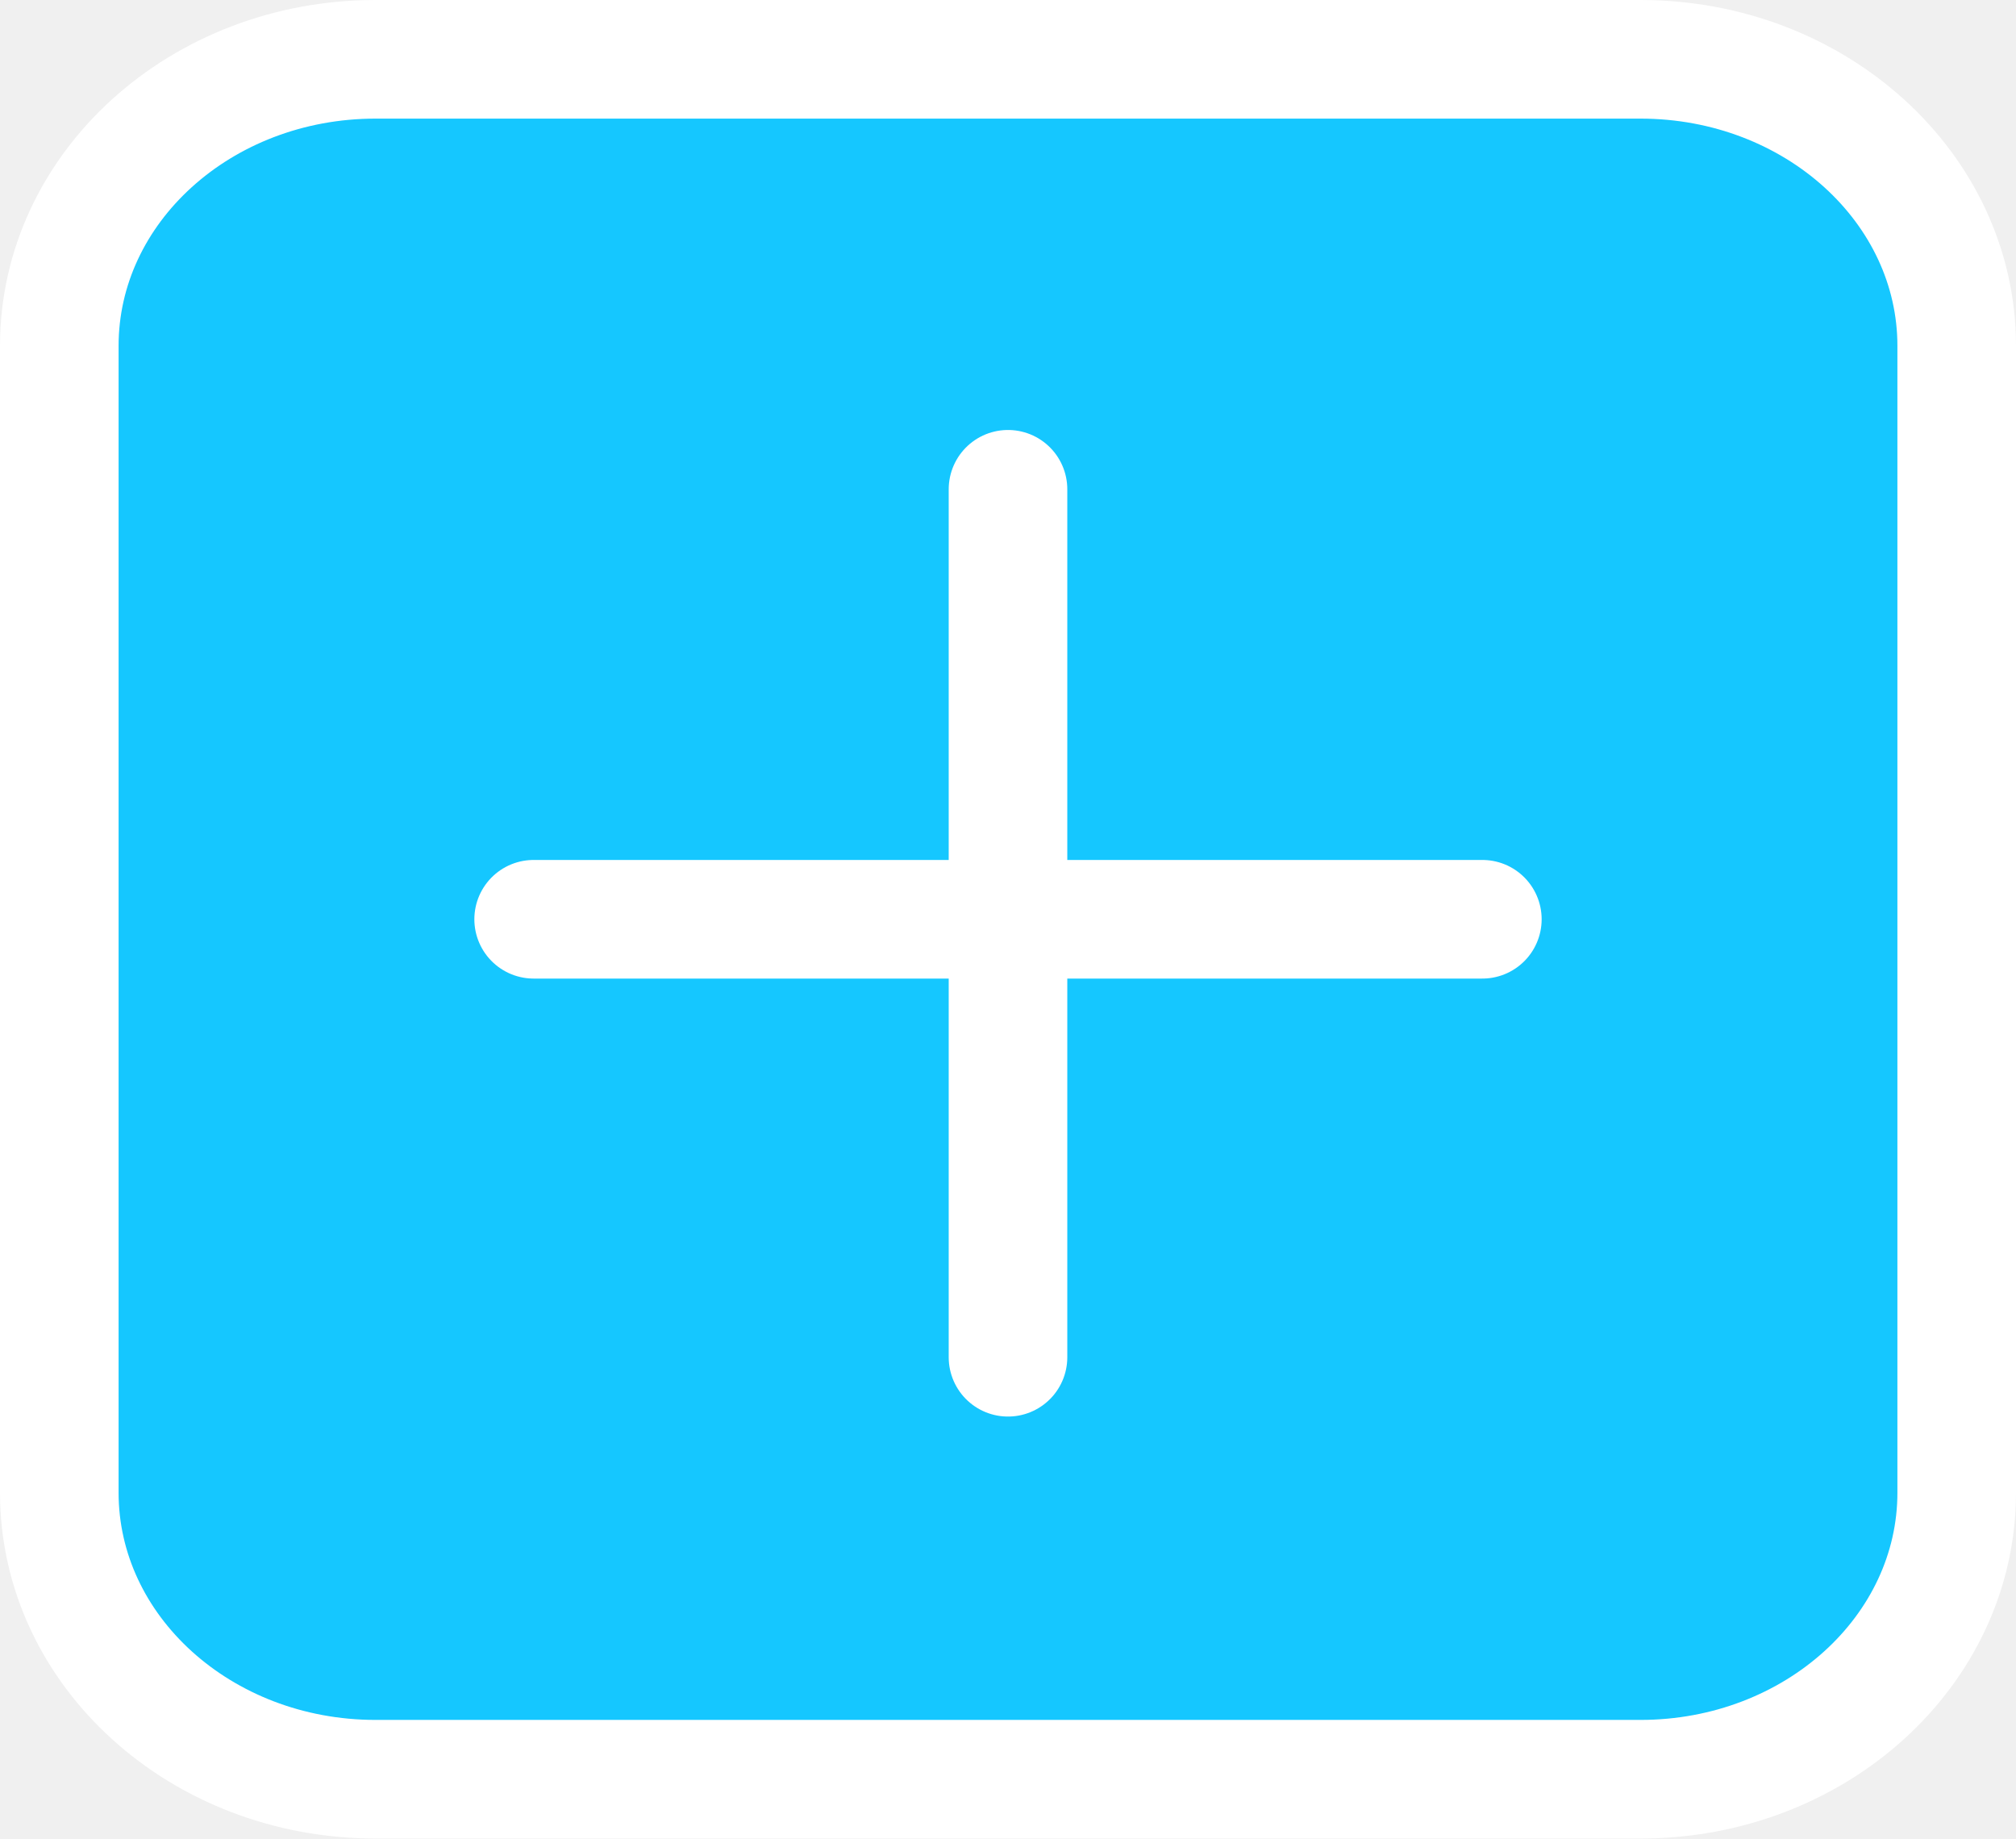
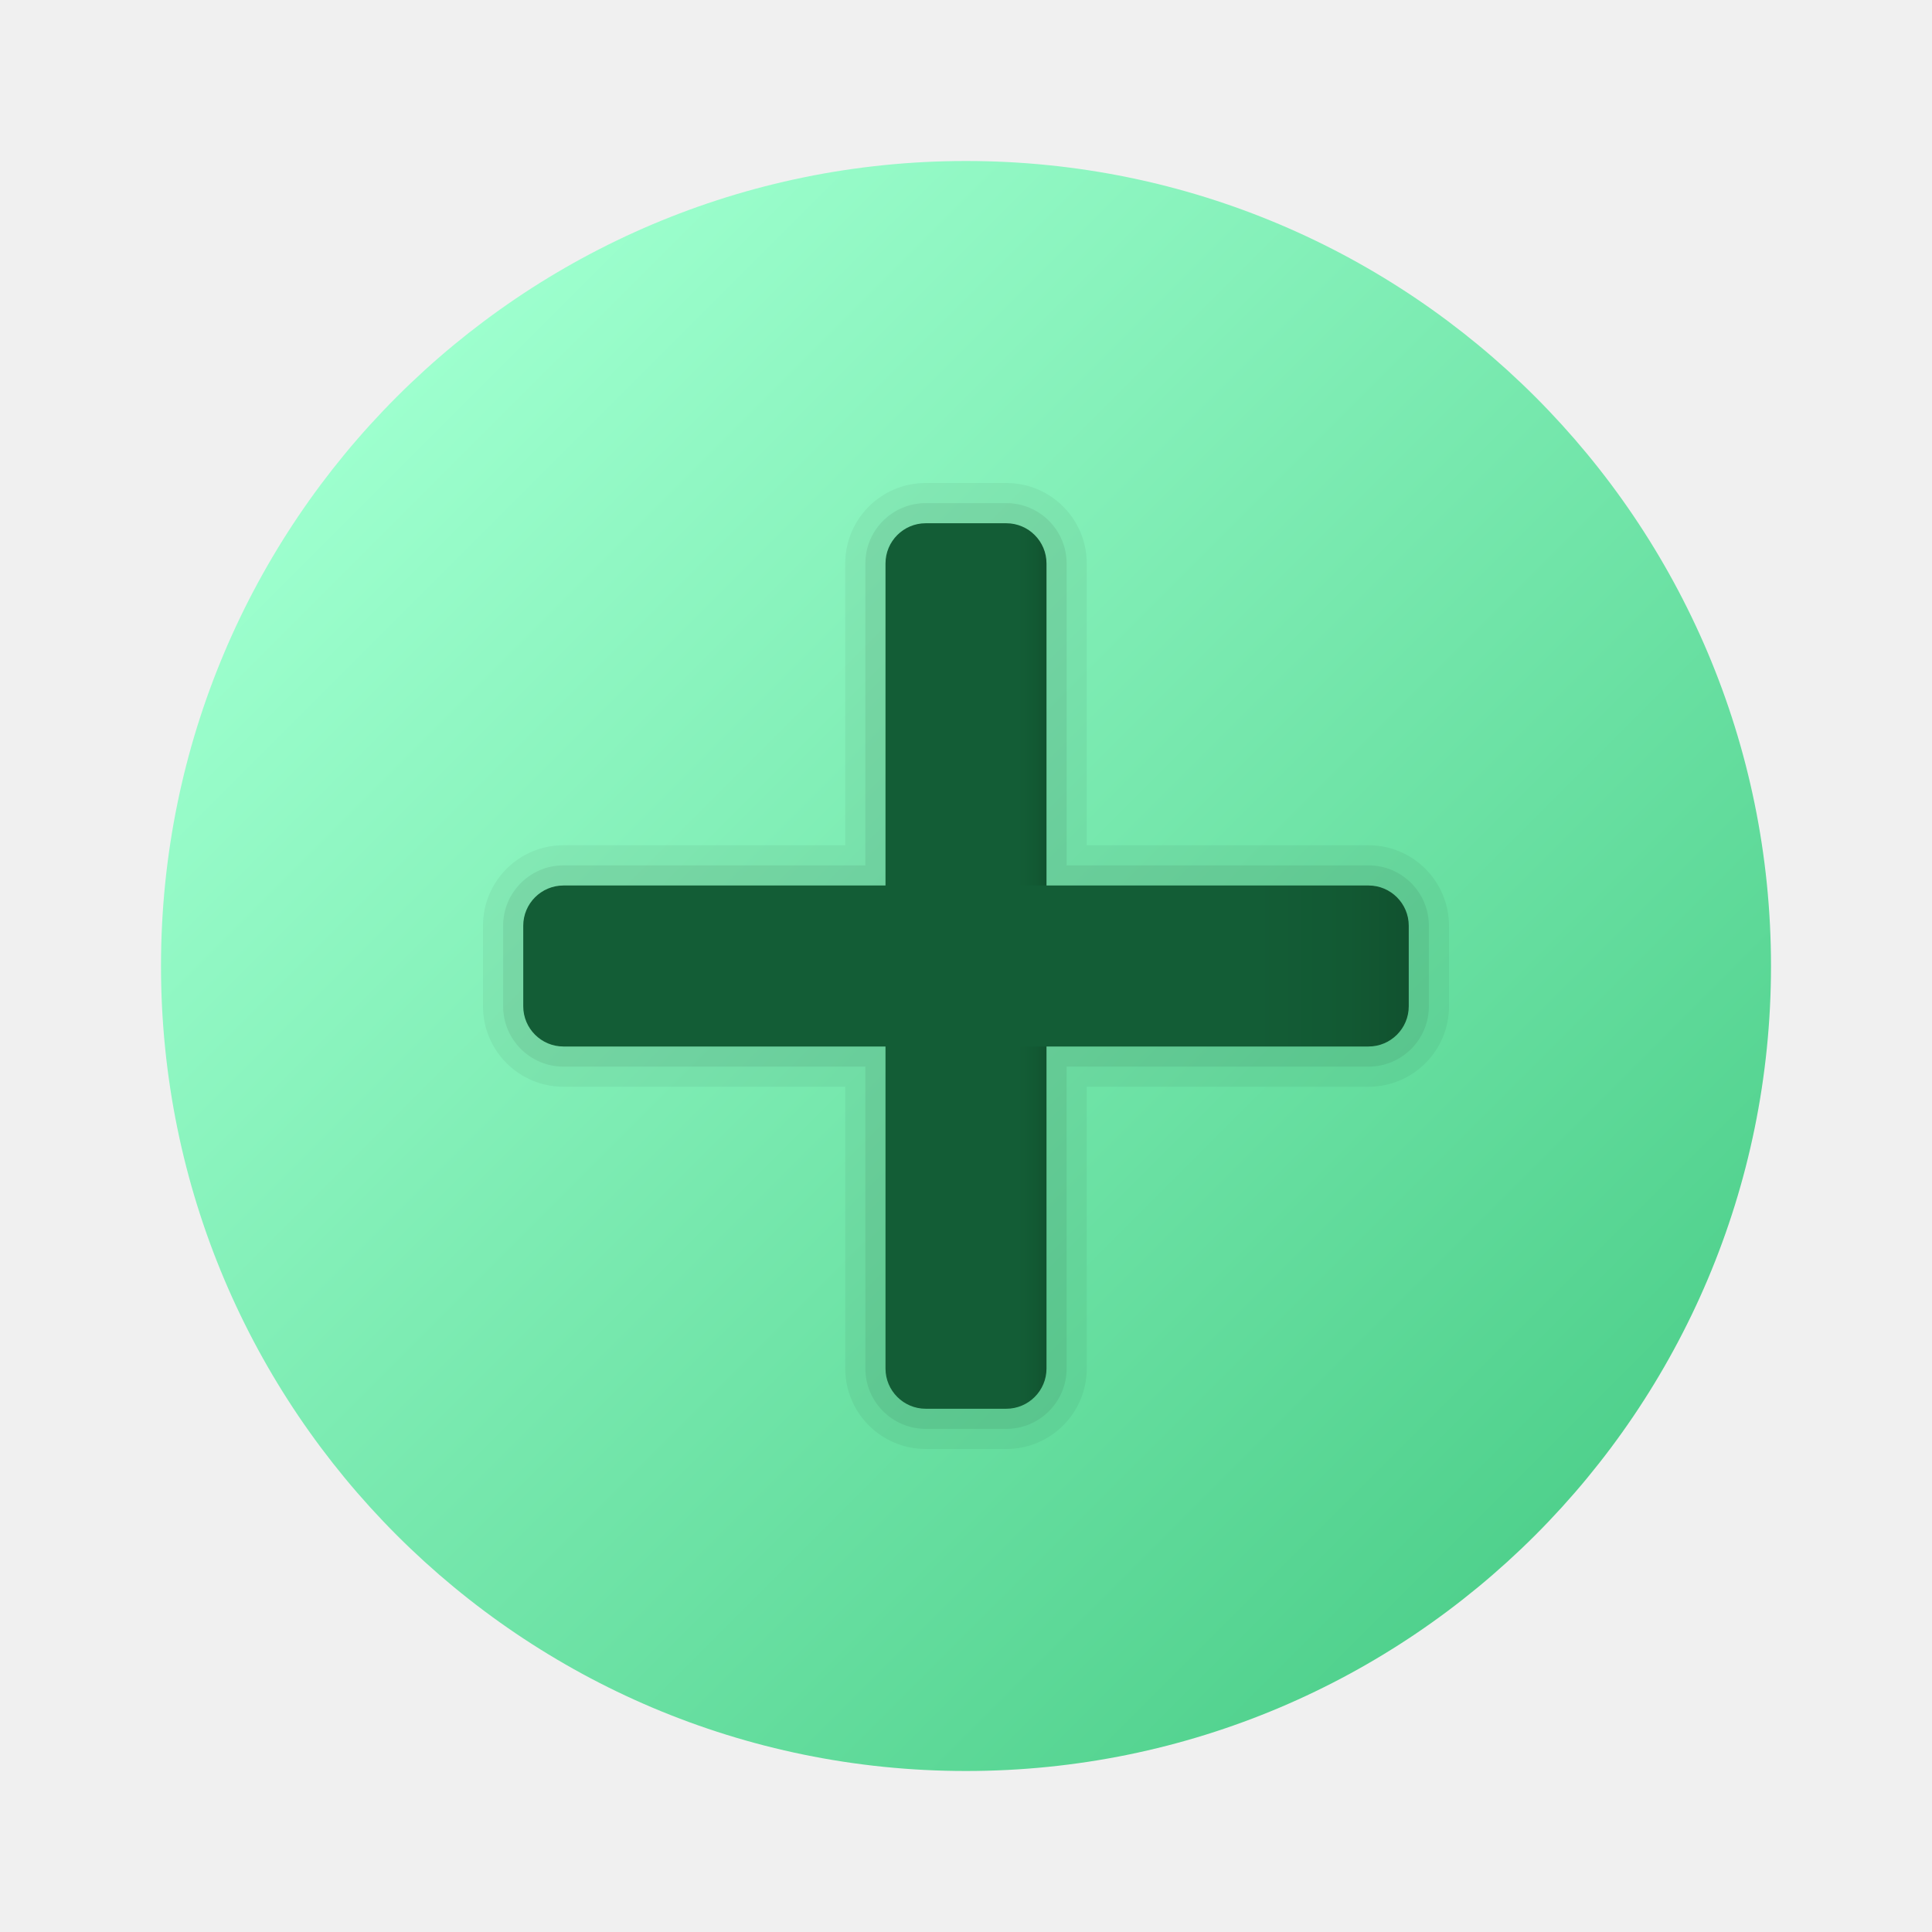
- <svg xmlns="http://www.w3.org/2000/svg" width="34" height="31" viewBox="0 0 34 31" fill="none">
-   <path fill-rule="evenodd" clip-rule="evenodd" d="M33 25.167V5.833C33 3.164 30.612 1 27.667 1H6.333C3.388 1 1 3.164 1 5.833V25.167C1 27.836 3.388 30 6.333 30H27.667C30.612 30 33 27.836 33 25.167Z" fill="#15C7FF" stroke="white" stroke-width="2" stroke-linecap="round" stroke-linejoin="round" />
-   <path fill-rule="evenodd" clip-rule="evenodd" d="M17 8.25V22.885V8.25Z" fill="#15C7FF" />
-   <path d="M17 8.25V22.885" stroke="white" stroke-width="2" stroke-linecap="round" stroke-linejoin="round" />
-   <path fill-rule="evenodd" clip-rule="evenodd" d="M25 15.5H9H25Z" fill="#15C7FF" />
-   <path d="M25 15.5H9" stroke="white" stroke-width="2" stroke-linecap="round" stroke-linejoin="round" />
+ <svg xmlns="http://www.w3.org/2000/svg" x="0px" y="0px" width="100" height="100" viewBox="0 0 48 48">
+   <linearGradient id="dyoR47AMqzPbkc_5POASHa_aWZy3jlAFSa9_gr1" x1="9.858" x2="38.142" y1="-27.858" y2="-56.142" gradientTransform="matrix(1 0 0 -1 0 -18)" gradientUnits="userSpaceOnUse">
+     <stop offset="0" stop-color="#9dffce" />
+     <stop offset="1" stop-color="#50d18d" />
+   </linearGradient>
+   <path fill="url(#dyoR47AMqzPbkc_5POASHa_aWZy3jlAFSa9_gr1)" d="M44,24c0,11.045-8.955,20-20,20S4,35.045,4,24S12.955,4,24,4S44,12.955,44,24z" />
+   <path d="M34,21h-7v-7c0-1.105-0.895-2-2-2h-2c-1.105,0-2,0.895-2,2v7h-7 c-1.105,0-2,0.895-2,2v2c0,1.105,0.895,2,2,2h7v7c0,1.105,0.895,2,2,2h2c1.105,0,2-0.895,2-2v-7h7c1.105,0,2-0.895,2-2v-2 C36,21.895,35.105,21,34,21z" opacity=".05" />
+   <path d="M34,21.5h-7.5V14c0-0.828-0.672-1.5-1.5-1.5h-2 c-0.828,0-1.5,0.672-1.5,1.5v7.5H14c-0.828,0-1.5,0.672-1.5,1.5v2c0,0.828,0.672,1.5,1.5,1.5h7.5V34c0,0.828,0.672,1.5,1.5,1.5h2 c0.828,0,1.5-0.672,1.5-1.5v-7.5H34c0.828,0,1.5-0.672,1.5-1.5v-2C35.5,22.172,34.828,21.5,34,21.5z" opacity=".07" />
+   <linearGradient id="dyoR47AMqzPbkc_5POASHb_aWZy3jlAFSa9_gr2" x1="22" x2="26" y1="24" y2="24" gradientUnits="userSpaceOnUse">
+     <stop offset=".824" stop-color="#135d36" />
+     <stop offset=".931" stop-color="#125933" />
+     <stop offset="1" stop-color="#11522f" />
+   </linearGradient>
+   <path fill="url(#dyoR47AMqzPbkc_5POASHb_aWZy3jlAFSa9_gr2)" d="M23,13h2c0.552,0,1,0.448,1,1v20c0,0.552-0.448,1-1,1h-2c-0.552,0-1-0.448-1-1V14 C22,13.448,22.448,13,23,13z" />
+   <linearGradient id="dyoR47AMqzPbkc_5POASHc_aWZy3jlAFSa9_gr3" x1="13" x2="35" y1="24" y2="24" gradientUnits="userSpaceOnUse">
+     <stop offset=".824" stop-color="#135d36" />
+     <stop offset=".931" stop-color="#125933" />
+     <stop offset="1" stop-color="#11522f" />
+   </linearGradient>
+   <path fill="url(#dyoR47AMqzPbkc_5POASHc_aWZy3jlAFSa9_gr3)" d="M35,23v2c0,0.552-0.448,1-1,1H14c-0.552,0-1-0.448-1-1v-2c0-0.552,0.448-1,1-1h20 C34.552,22,35,22.448,35,23z" />
</svg>
